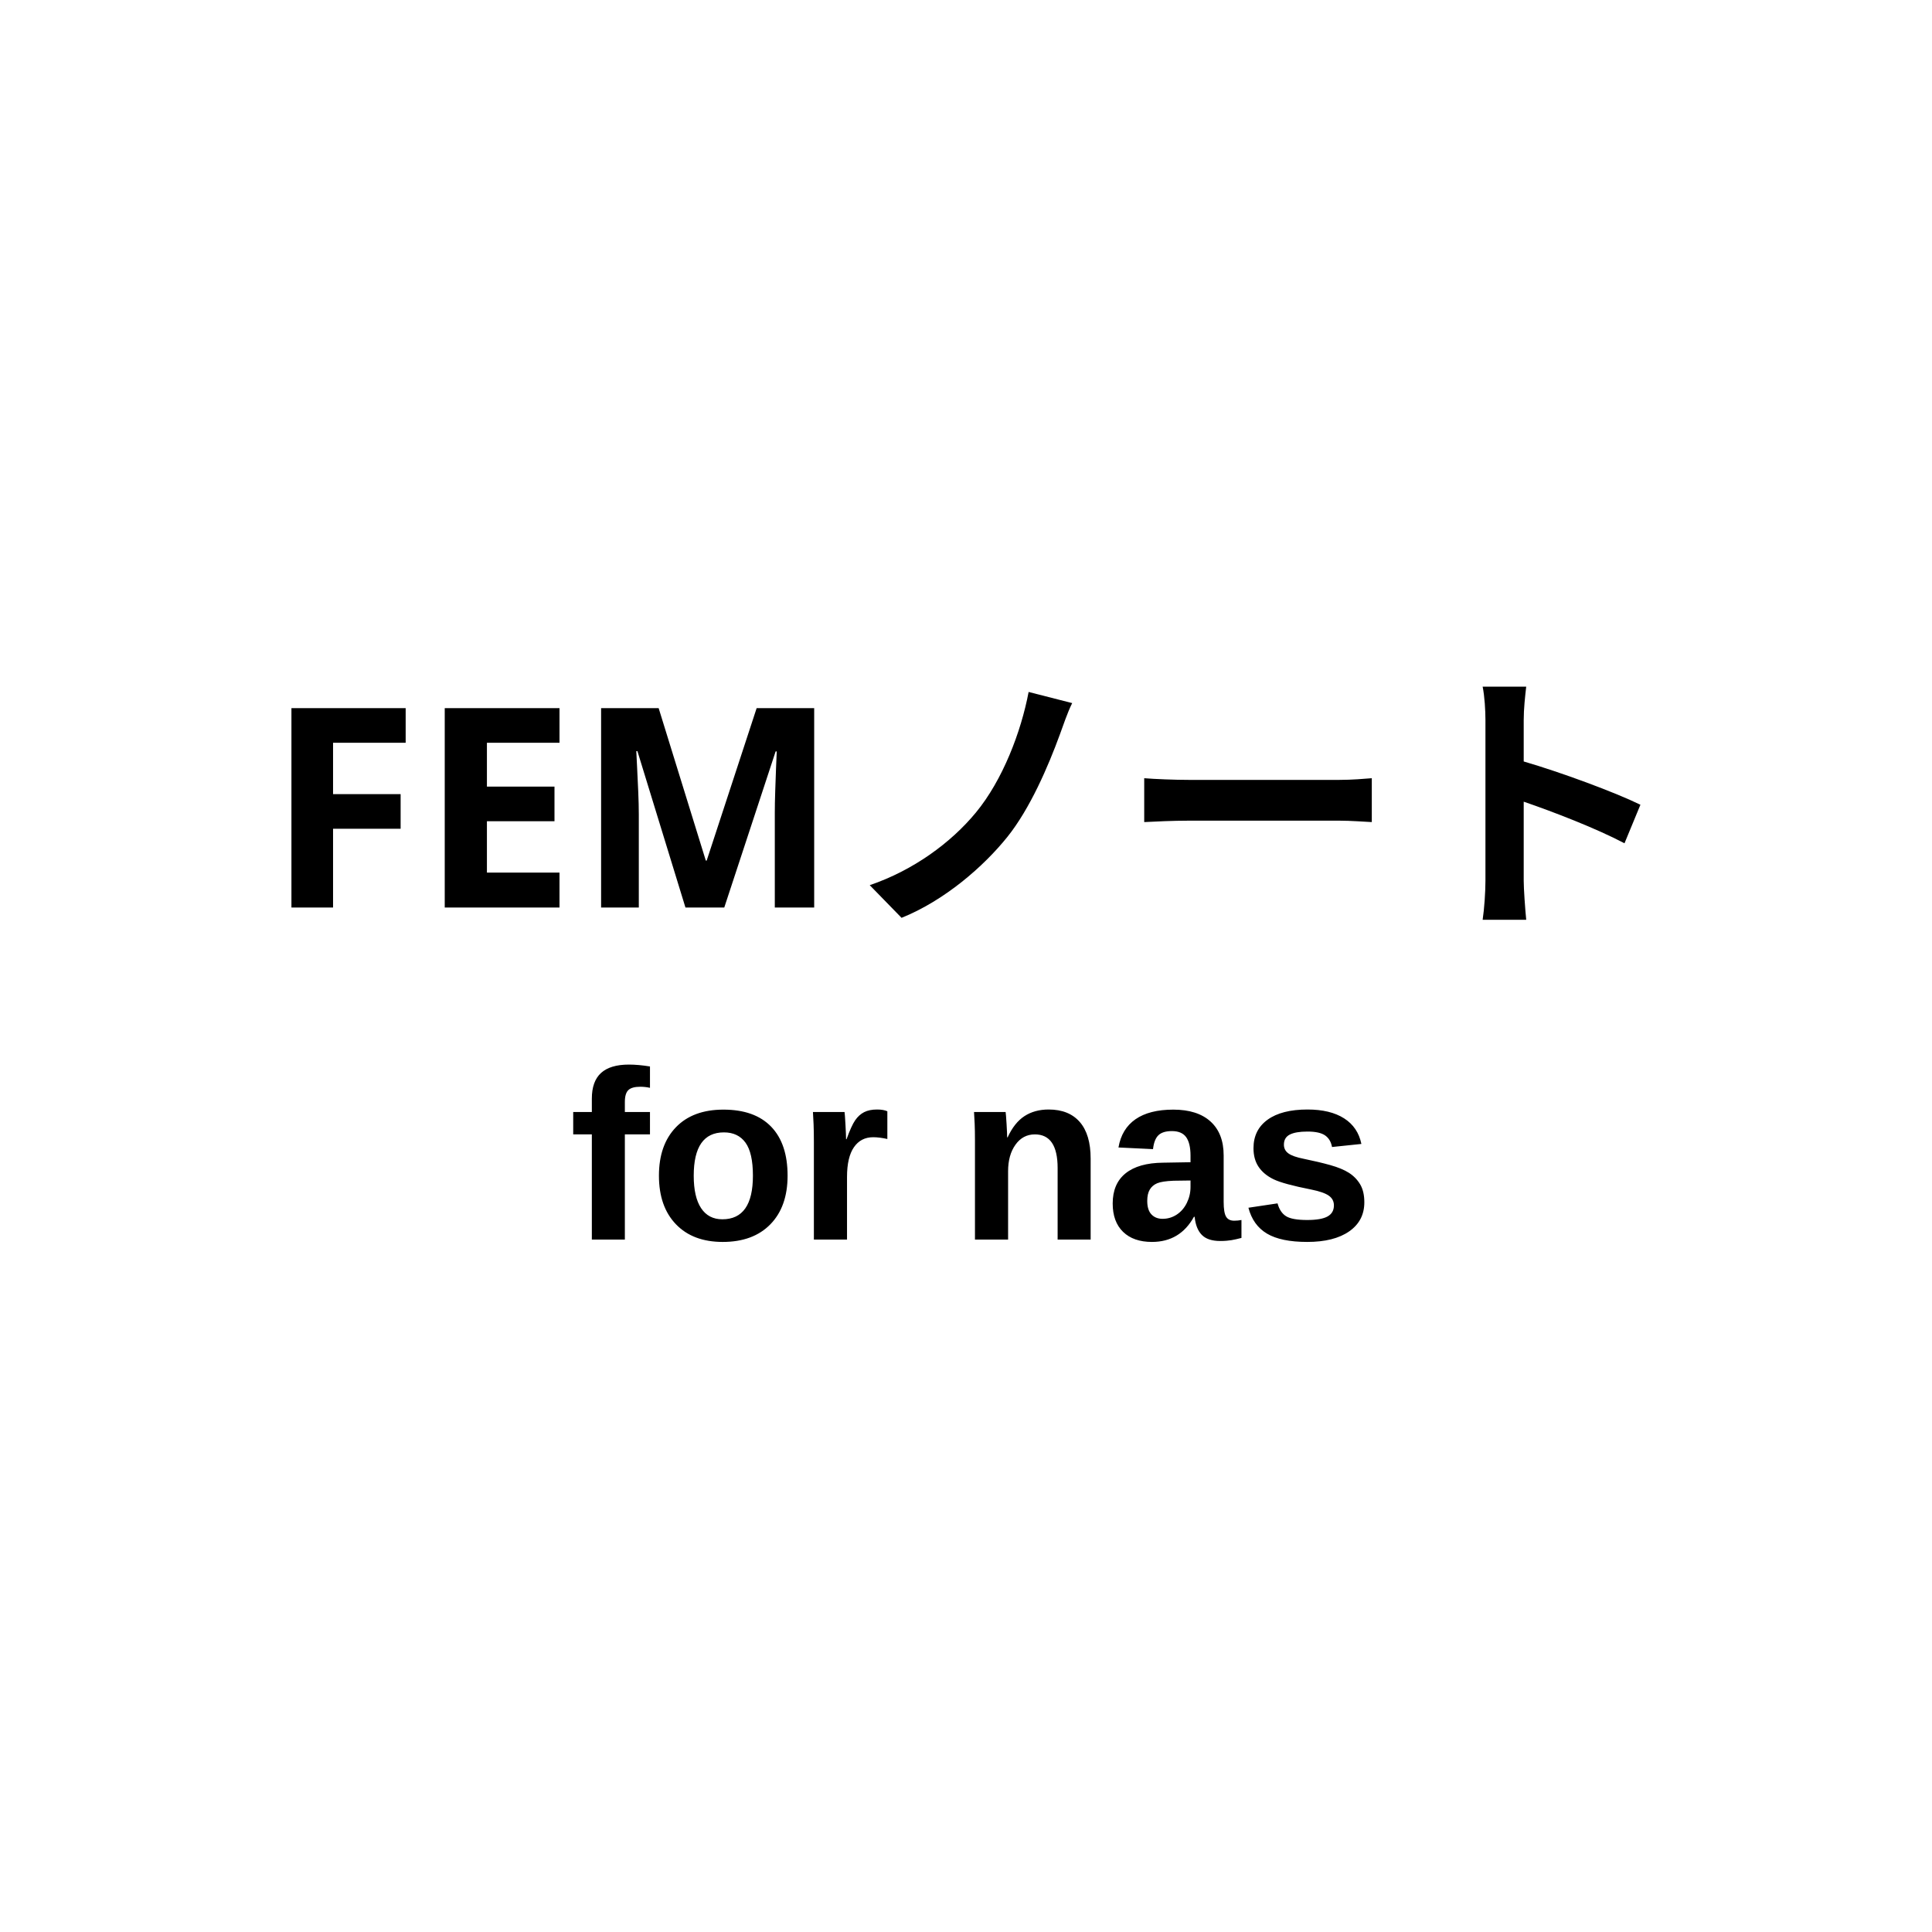
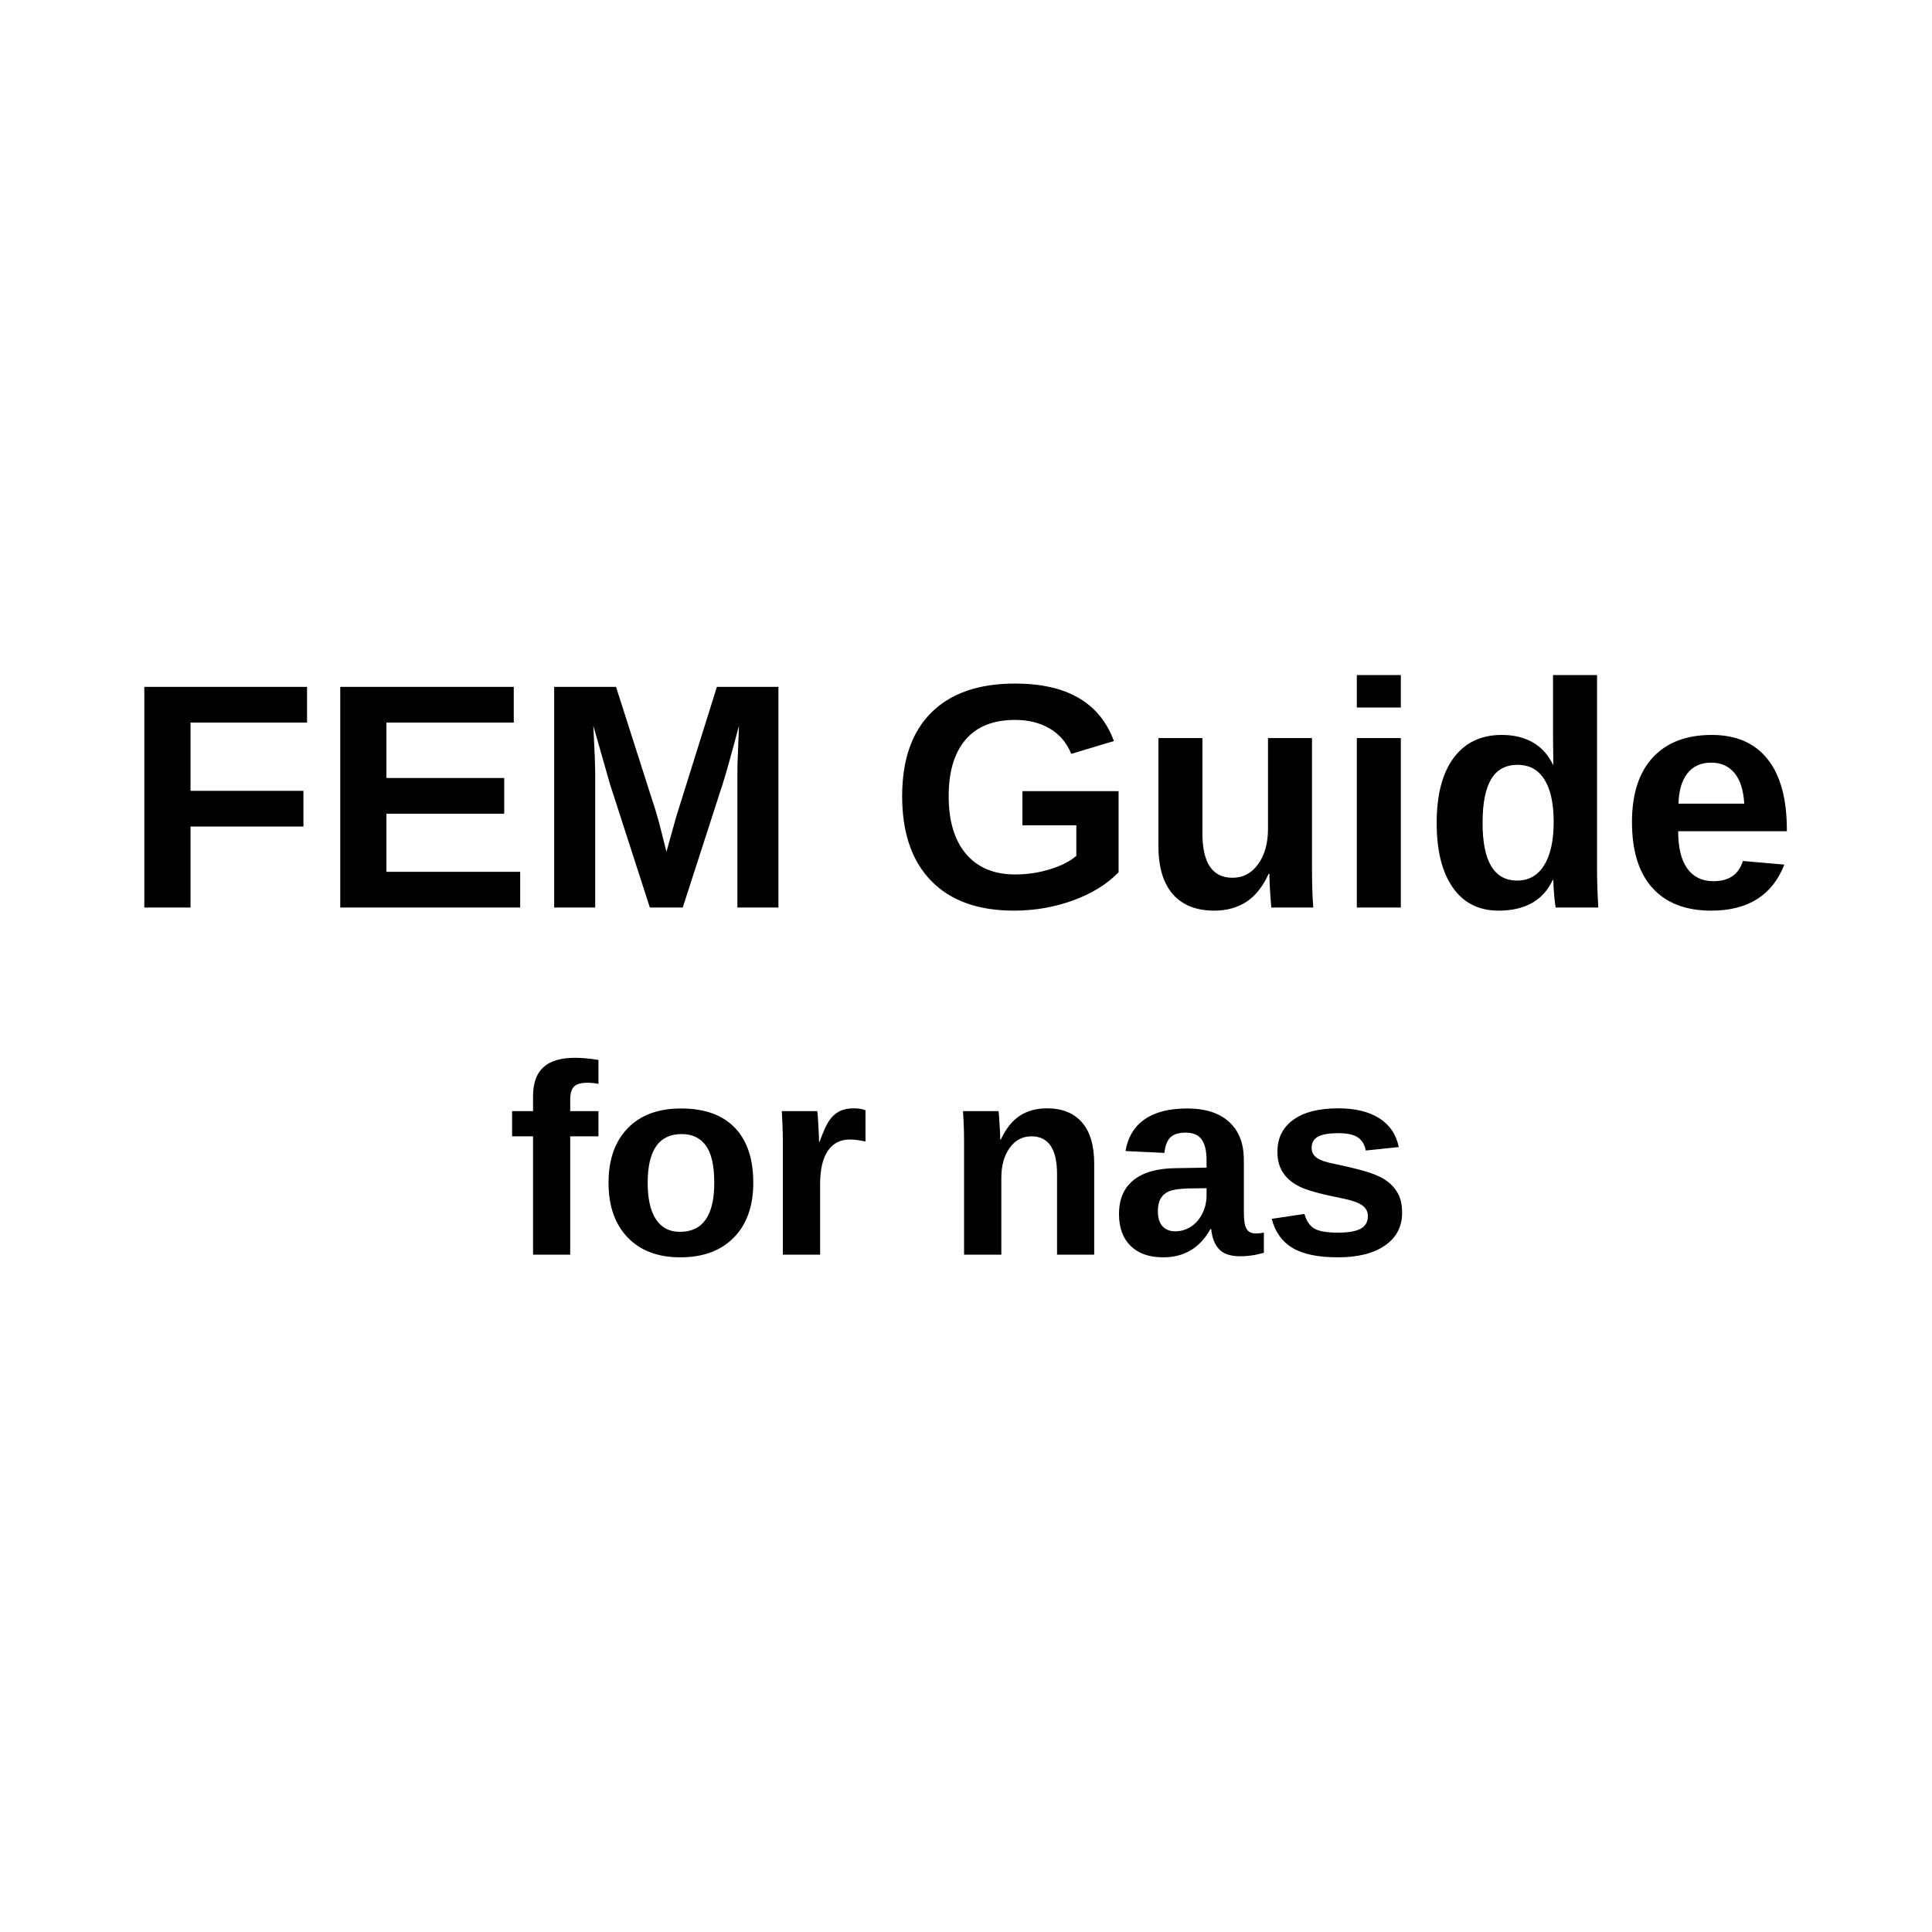
- <svg xmlns="http://www.w3.org/2000/svg" width="1024" height="1024" viewBox="0 0 1024 1024" role="img" aria-label="FEMノート for nas">
+ <svg xmlns="http://www.w3.org/2000/svg" width="1024" height="1024" viewBox="0 0 1024 1024" role="img" aria-label="FEM Guide for nas">
  <rect width="1024" height="1024" fill="#fff" />
-   <g id="wordmark" fill="#000" font-weight="700" text-anchor="middle" transform="translate(3 5)">
-     <text x="512" y="476" font-size="148" font-family="Noto Sans JP, Yu Gothic, Meiryo, sans-serif">FEMノート</text>
-     <text x="512" y="652" font-size="128" font-family="Arial, Helvetica, sans-serif">for nas</text>
+   <g id="wordmark" fill="#000" font-weight="700" text-anchor="middle" transform="translate(-3 5)">
+     <text x="512" y="476" font-size="170" font-family="Arial, Helvetica, sans-serif">FEM Guide</text>
+     <text x="512" y="660" font-size="144" font-family="Arial, Helvetica, sans-serif">for nas</text>
  </g>
</svg>
